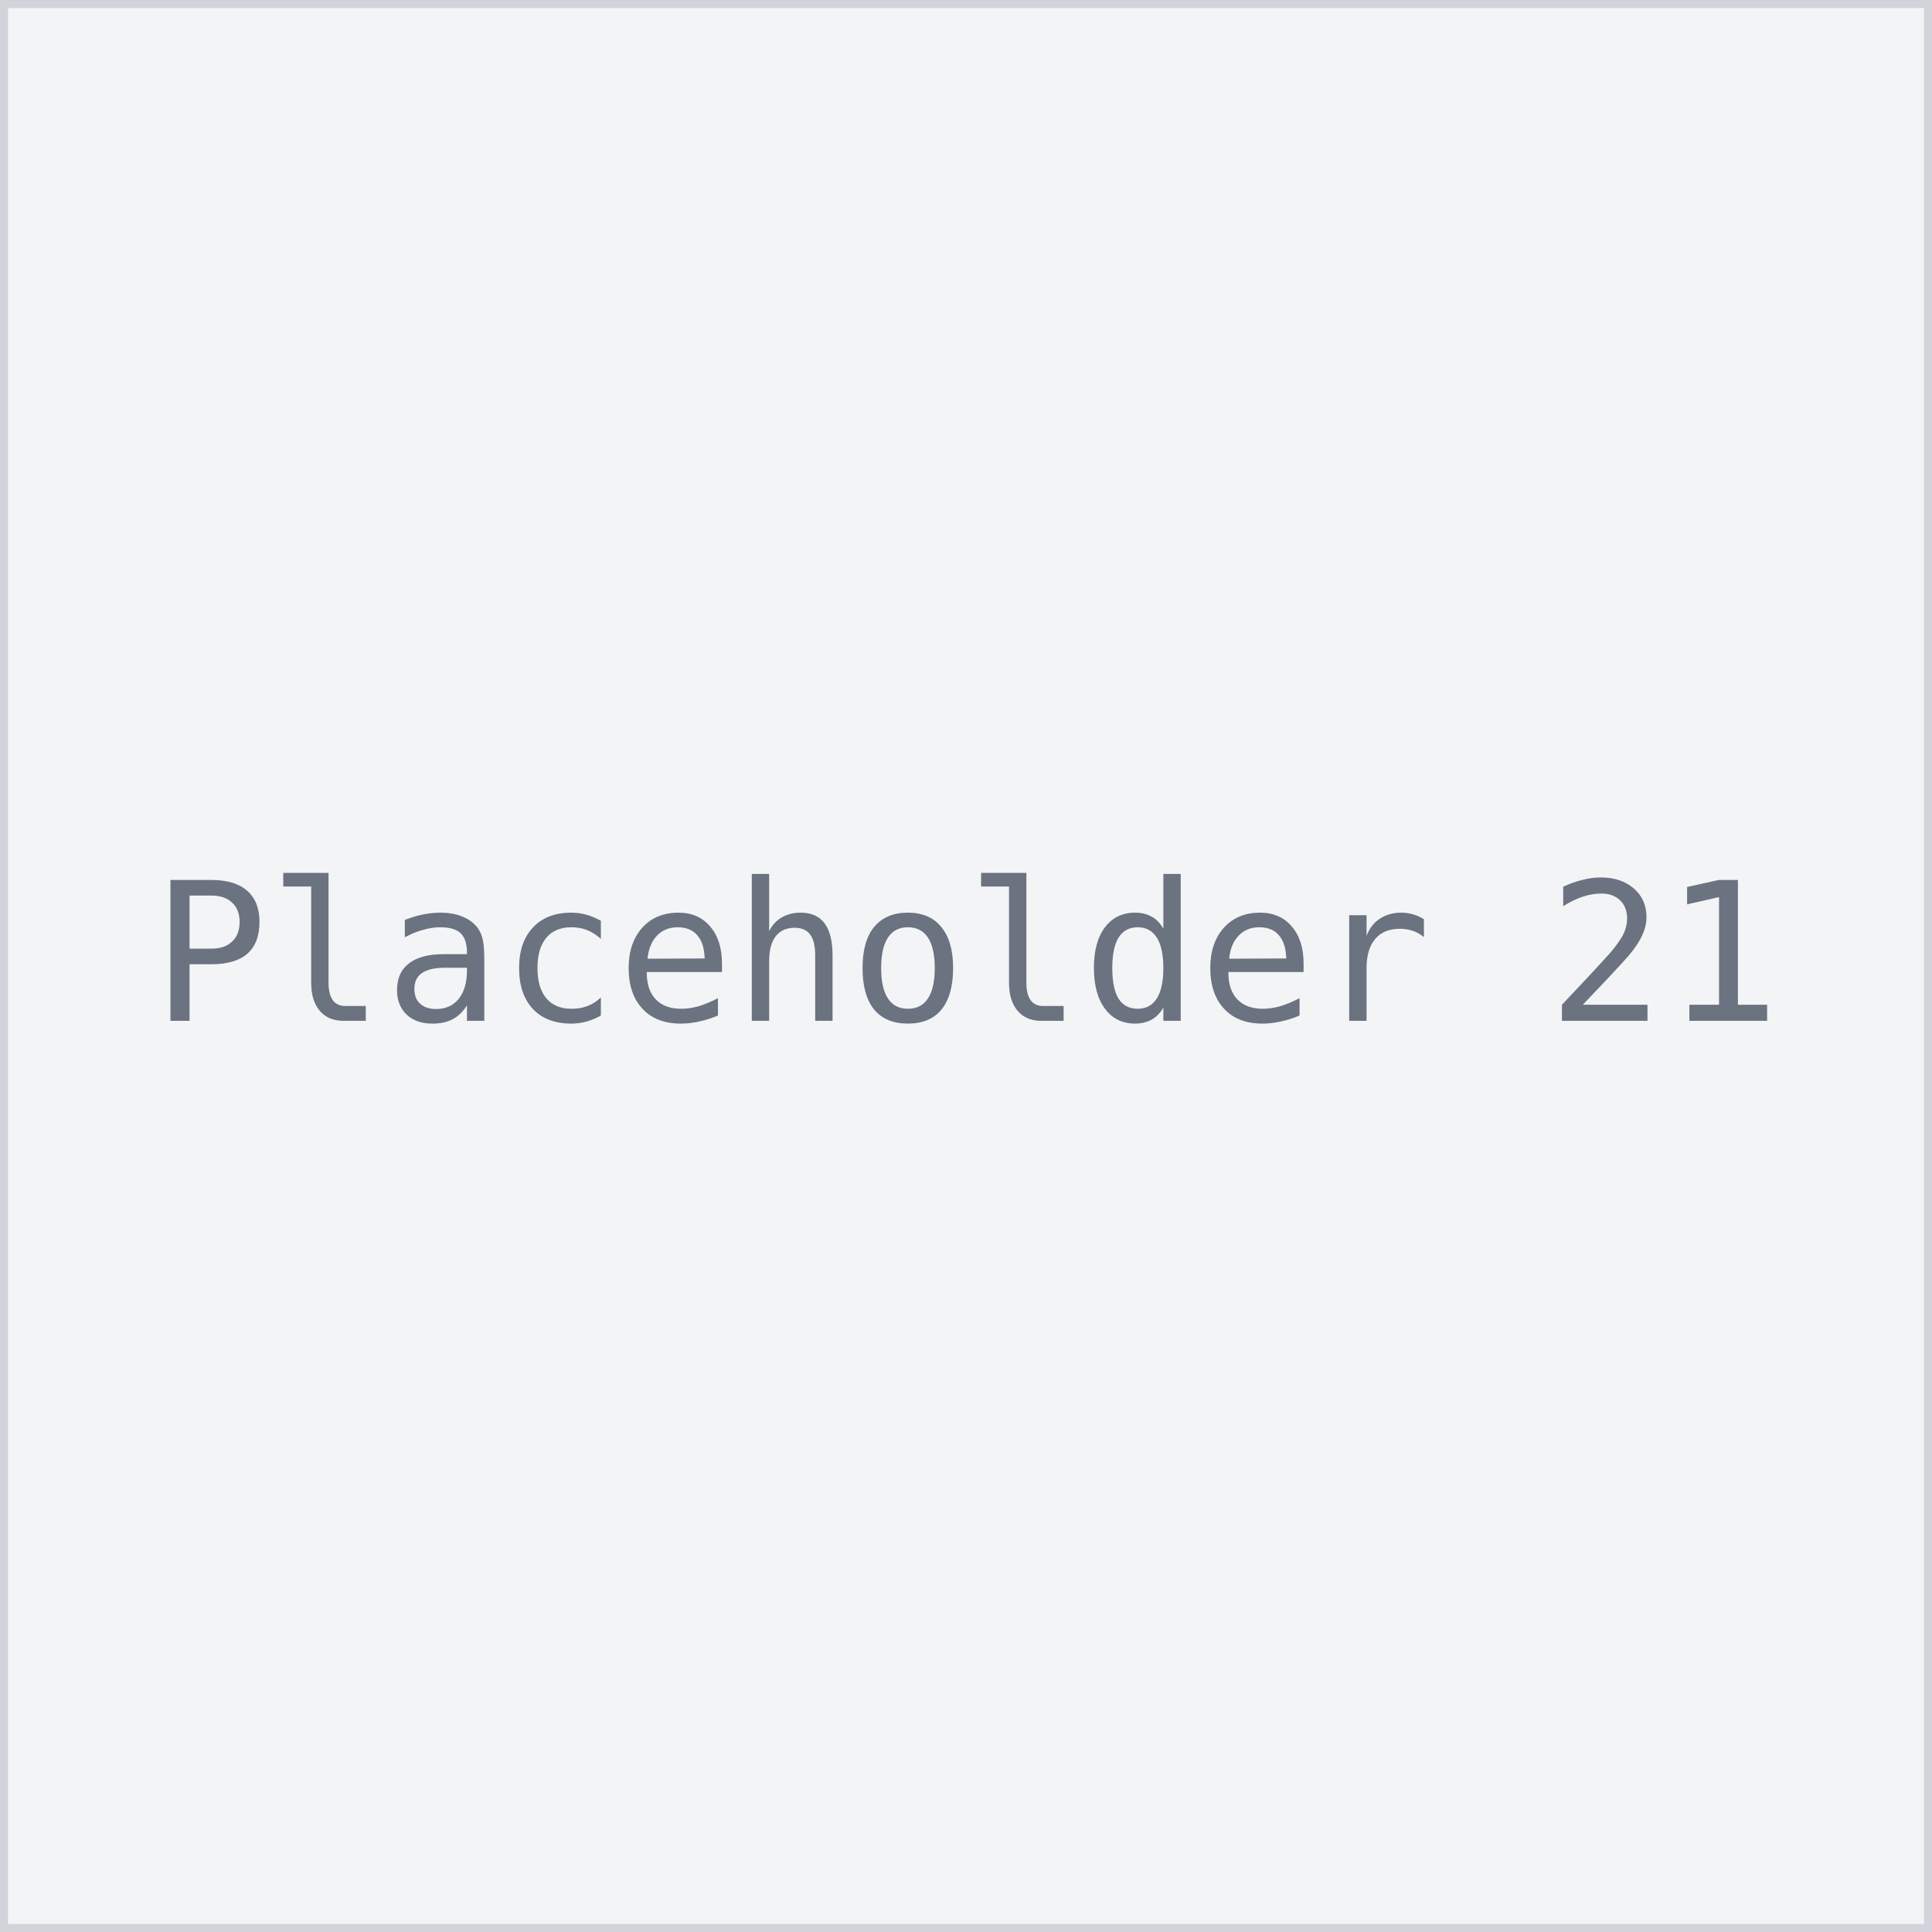
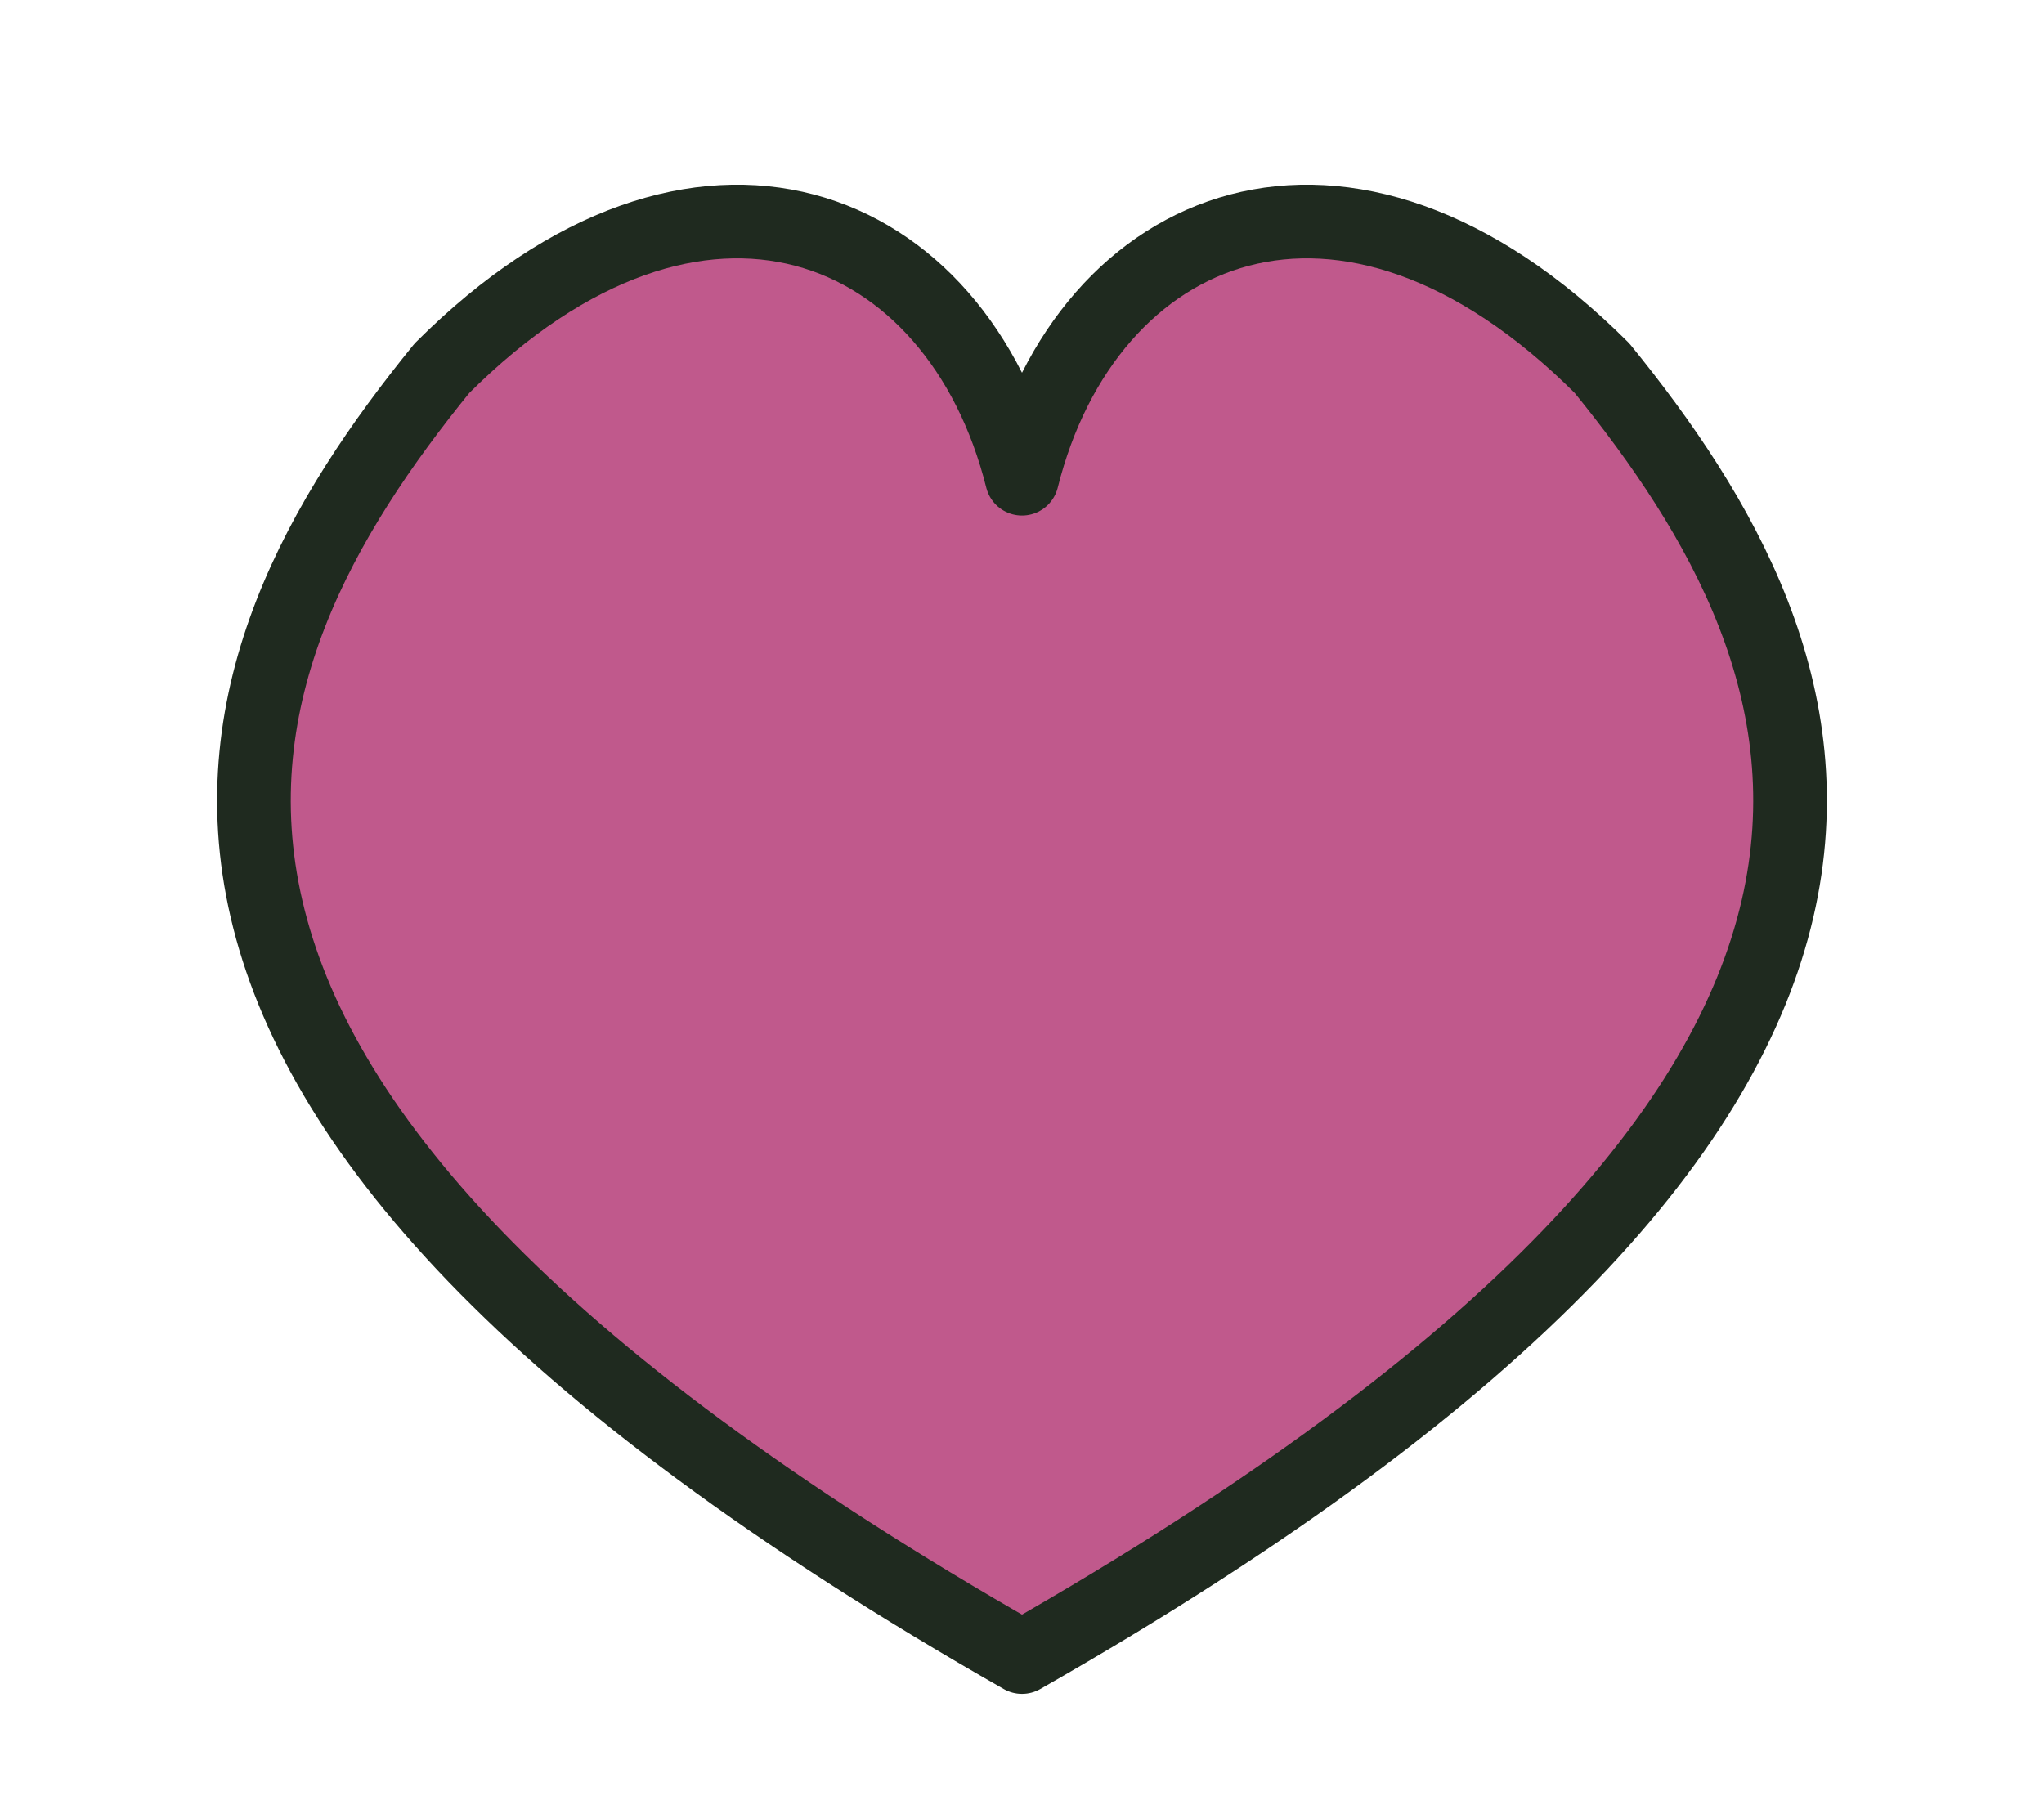
- <svg xmlns="http://www.w3.org/2000/svg" width="120" height="120" viewBox="0 0 120 120">
-   <rect width="120" height="120" fill="#f3f4f6" stroke="#d1d5db" />
-   <text x="50%" y="50%" dominant-baseline="middle" text-anchor="middle" font-family="monospace" font-size="12" fill="#6b7280">Placeholder 21</text>
+ <svg xmlns="http://www.w3.org/2000/svg" width="111" height="98" viewBox="0 0 111 98" fill="none">
+   <path d="M55.5 90C1.1 59 11 36 24 20C38 6 52 12 55.5 26C59 12 73 6 87 20C100 36 109.9 59 55.5 90Z" fill="hsl(330,45%,55%)" stroke="#1f2a1f" stroke-width="4" stroke-linejoin="round" />
</svg>
